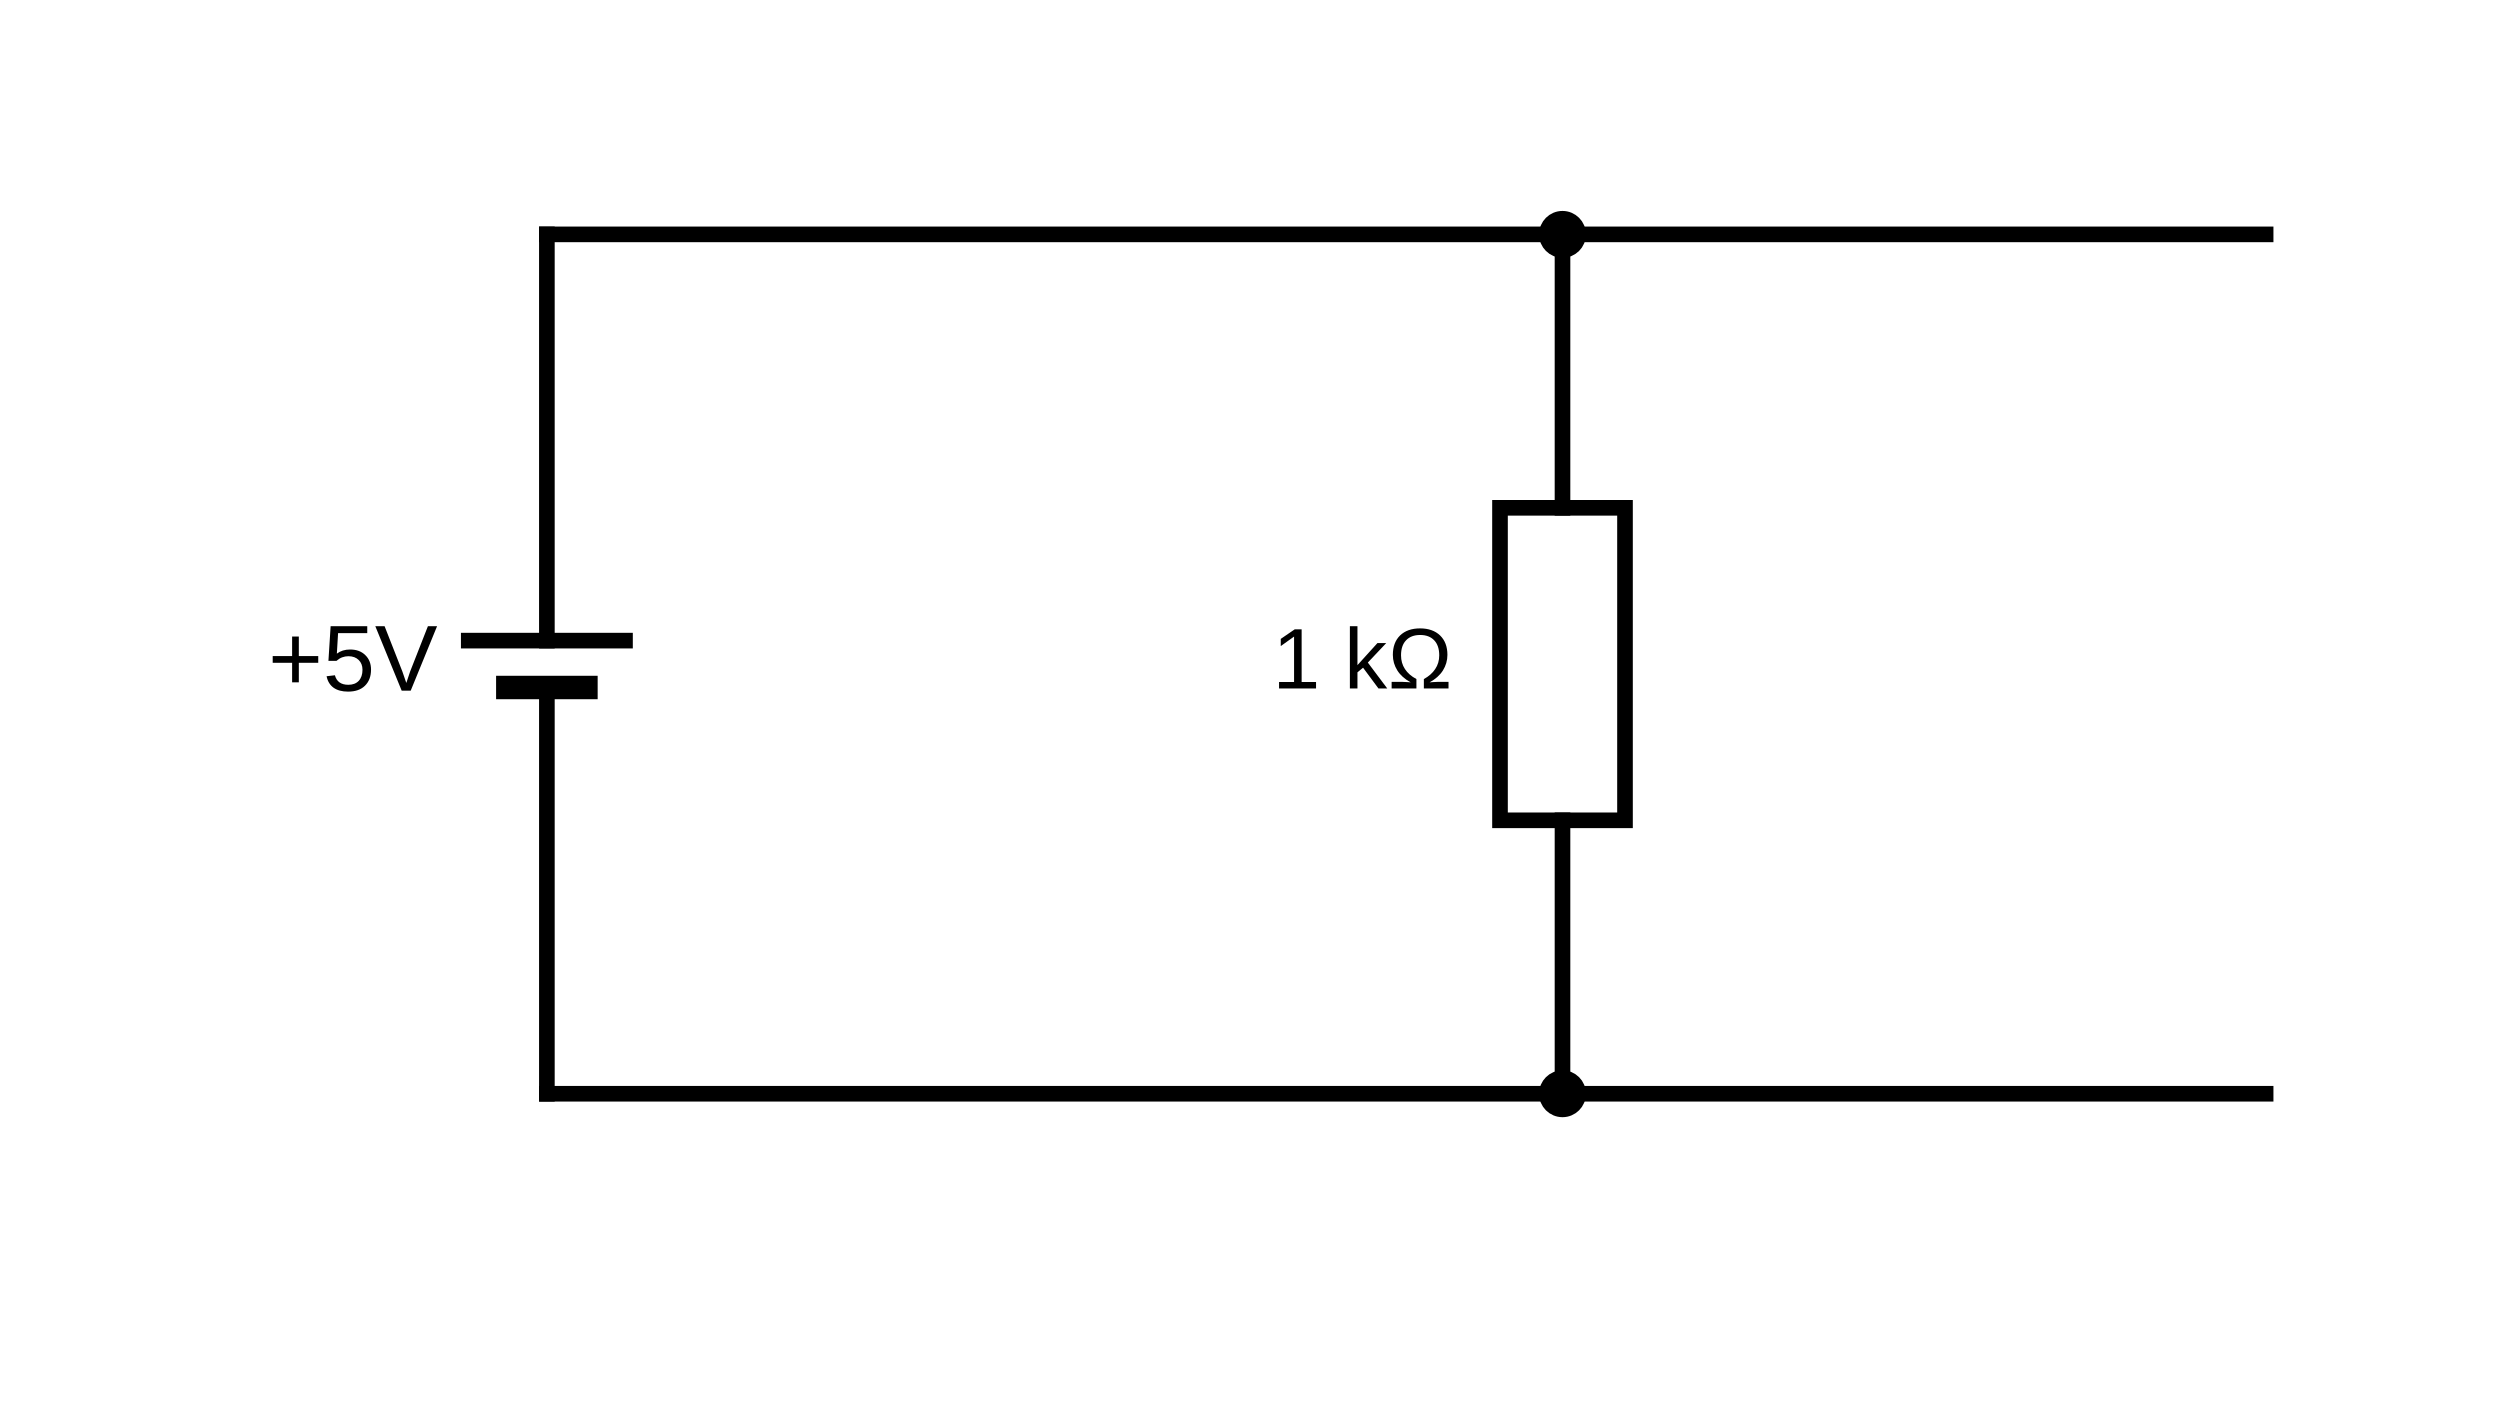
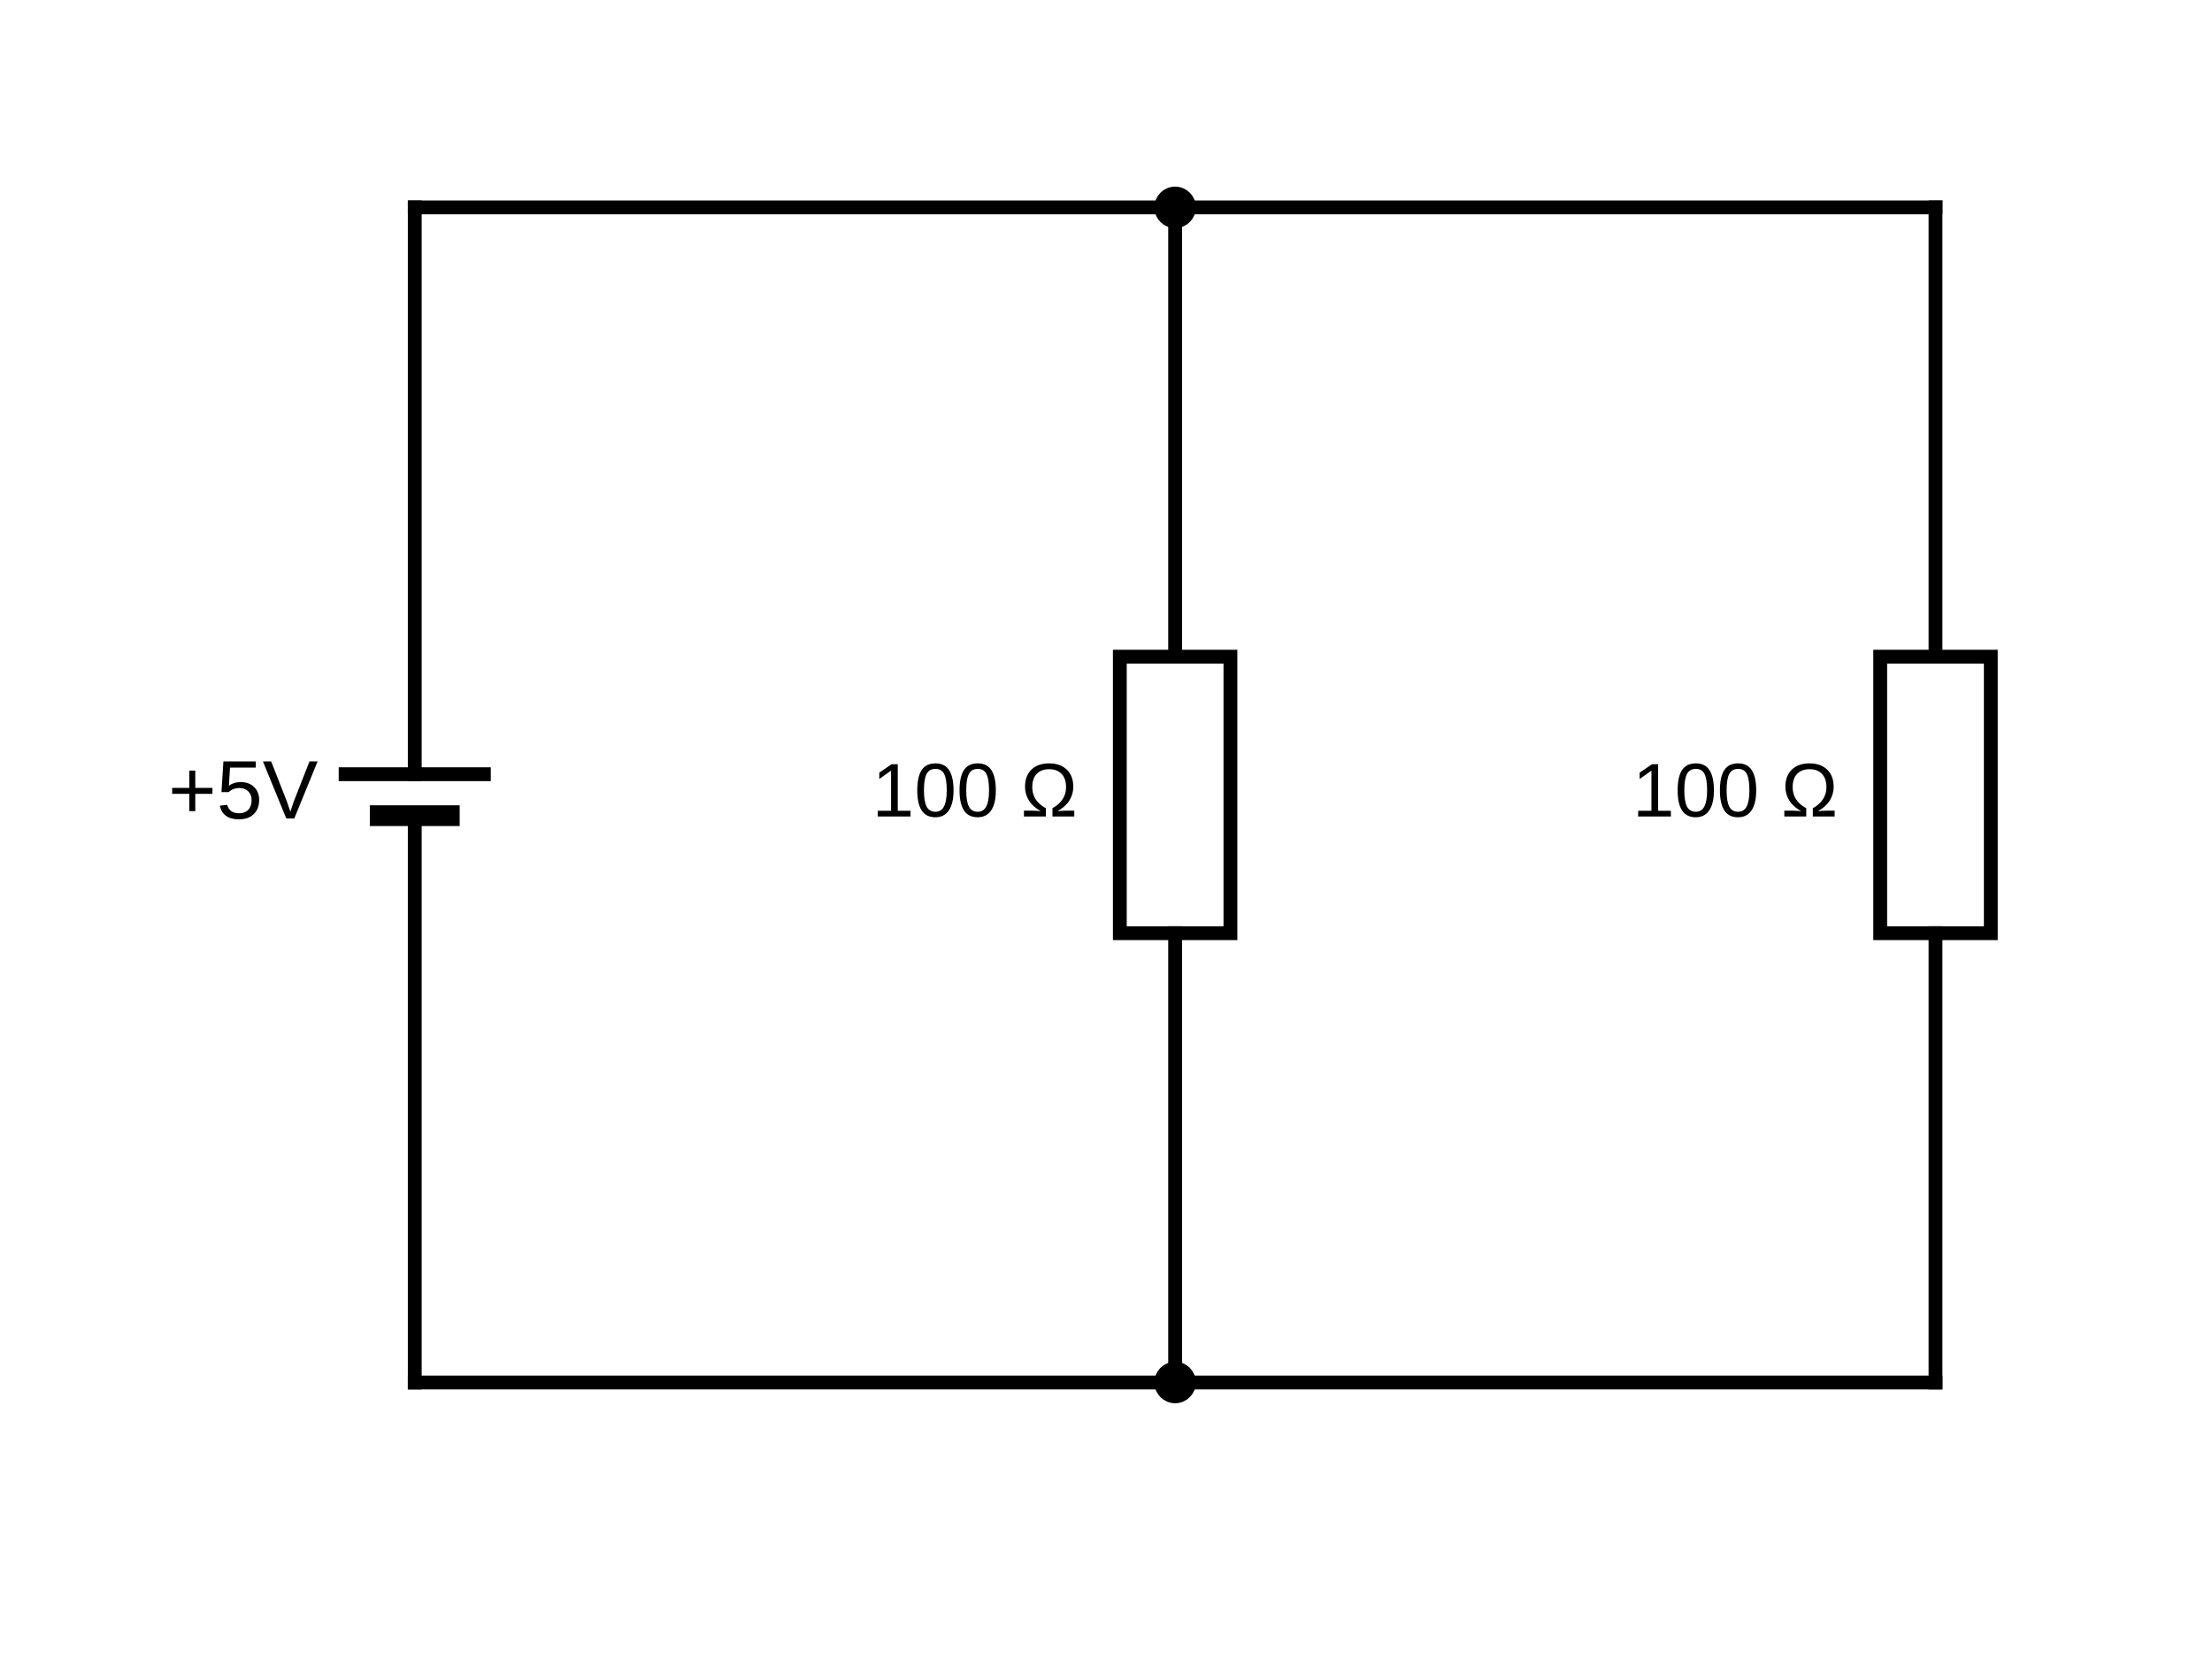
- <svg xmlns="http://www.w3.org/2000/svg" version="1.1" width="320" height="180" id="svg28">
-   <defs id="defs32" />
-   <line x1="70" y1="30" x2="70" y2="82" style="stroke:rgb(0, 0, 0);stroke-linecap:square;stroke-width:2" id="line2" />
-   <line x1="60" y1="82" x2="80" y2="82" style="stroke:rgb(0, 0, 0);stroke-linecap:square;stroke-width:2" id="line4" />
-   <line x1="65" y1="88" x2="75" y2="88" style="stroke:rgb(0, 0, 0);stroke-linecap:square;stroke-width:3" id="line6" />
-   <line x1="70" y1="88" x2="70" y2="140" style="stroke:rgb(0, 0, 0);stroke-linecap:square;stroke-width:2" id="line8" />
-   <text x="56" y="85" style="font-family:Arial;font-size:12px;text-anchor:end" dominant-baseline="middle" transform="rotate(0, 56, 85)" id="text10">+5V</text>
-   <line x1="70" y1="140" x2="290" y2="140" style="stroke:rgb(0, 0, 0);stroke-linecap:square;stroke-width:2" id="line12" />
-   <line x1="200" y1="30" x2="200" y2="65" style="stroke:rgb(0, 0, 0);stroke-linecap:square;stroke-width:2" id="line14" />
-   <line x1="200" y1="105" x2="200" y2="140" style="stroke:rgb(0, 0, 0);stroke-linecap:square;stroke-width:2" id="line16" />
-   <rect x="192" y="65" width="16" height="40" style="fill-opacity:0;fill:rgb(0, 0, 0);stroke:rgb(0, 0, 0);stroke-width:2" id="rect18" />
-   <text x="186" y="85" style="font-family:Arial;font-size:11px;text-anchor:end" dominant-baseline="middle" transform="rotate(0, 186, 85)" id="text20">1 kΩ</text>
-   <line x1="70" y1="30" x2="290" y2="30" style="stroke:rgb(0, 0, 0);stroke-linecap:square;stroke-width:2" id="line22" />
-   <ellipse cx="200" cy="140" rx="2" ry="2" style="fill-opacity:1;fill:rgb(0, 0, 0);stroke:rgb(0, 0, 0);stroke-width:2" id="ellipse24" />
-   <ellipse cx="200" cy="30" rx="2" ry="2" style="fill-opacity:1;fill:rgb(0, 0, 0);stroke:rgb(0, 0, 0);stroke-width:2" id="ellipse26" />
+ <svg xmlns="http://www.w3.org/2000/svg" version="1.1" width="320" height="240" id="svg36">
+   <defs id="defs40" />
+   <line x1="280" y1="30" x2="280" y2="95" style="stroke:rgb(0, 0, 0);stroke-linecap:square;stroke-width:2" id="line2" />
+   <line x1="280" y1="135" x2="280" y2="200" style="stroke:rgb(0, 0, 0);stroke-linecap:square;stroke-width:2" id="line4" />
+   <rect x="272" y="95" width="16" height="40" style="fill-opacity:0;fill:rgb(0, 0, 0);stroke:rgb(0, 0, 0);stroke-width:2" id="rect6" />
+   <text x="266" y="115" style="font-family:Arial;font-size:11px;text-anchor:end" dominant-baseline="middle" transform="rotate(0, 266, 115)" id="text8">100 Ω</text>
+   <line x1="60" y1="200" x2="280" y2="200" style="stroke:rgb(0, 0, 0);stroke-linecap:square;stroke-width:2" id="line10" />
+   <line x1="60" y1="30" x2="280" y2="30" style="stroke:rgb(0, 0, 0);stroke-linecap:square;stroke-width:2" id="line12" />
+   <line x1="170" y1="30" x2="170" y2="95" style="stroke:rgb(0, 0, 0);stroke-linecap:square;stroke-width:2" id="line14" />
+   <line x1="170" y1="135" x2="170" y2="200" style="stroke:rgb(0, 0, 0);stroke-linecap:square;stroke-width:2" id="line16" />
+   <rect x="162" y="95" width="16" height="40" style="fill-opacity:0;fill:rgb(0, 0, 0);stroke:rgb(0, 0, 0);stroke-width:2" id="rect18" />
+   <text x="156" y="115" style="font-family:Arial;font-size:11px;text-anchor:end" dominant-baseline="middle" transform="rotate(0, 156, 115)" id="text20">100 Ω</text>
+   <line x1="60" y1="30" x2="60" y2="112" style="stroke:rgb(0, 0, 0);stroke-linecap:square;stroke-width:2" id="line22" />
+   <line x1="50" y1="112" x2="70" y2="112" style="stroke:rgb(0, 0, 0);stroke-linecap:square;stroke-width:2" id="line24" />
+   <line x1="55" y1="118" x2="65" y2="118" style="stroke:rgb(0, 0, 0);stroke-linecap:square;stroke-width:3" id="line26" />
+   <line x1="60" y1="118" x2="60" y2="200" style="stroke:rgb(0, 0, 0);stroke-linecap:square;stroke-width:2" id="line28" />
+   <text x="46" y="115" style="font-family:Arial;font-size:12px;text-anchor:end" dominant-baseline="middle" transform="rotate(0, 46, 115)" id="text30">+5V</text>
+   <ellipse cx="170" cy="200" rx="2" ry="2" style="fill-opacity:1;fill:rgb(0, 0, 0);stroke:rgb(0, 0, 0);stroke-width:2" id="ellipse32" />
+   <ellipse cx="170" cy="30" rx="2" ry="2" style="fill-opacity:1;fill:rgb(0, 0, 0);stroke:rgb(0, 0, 0);stroke-width:2" id="ellipse34" />
</svg>
